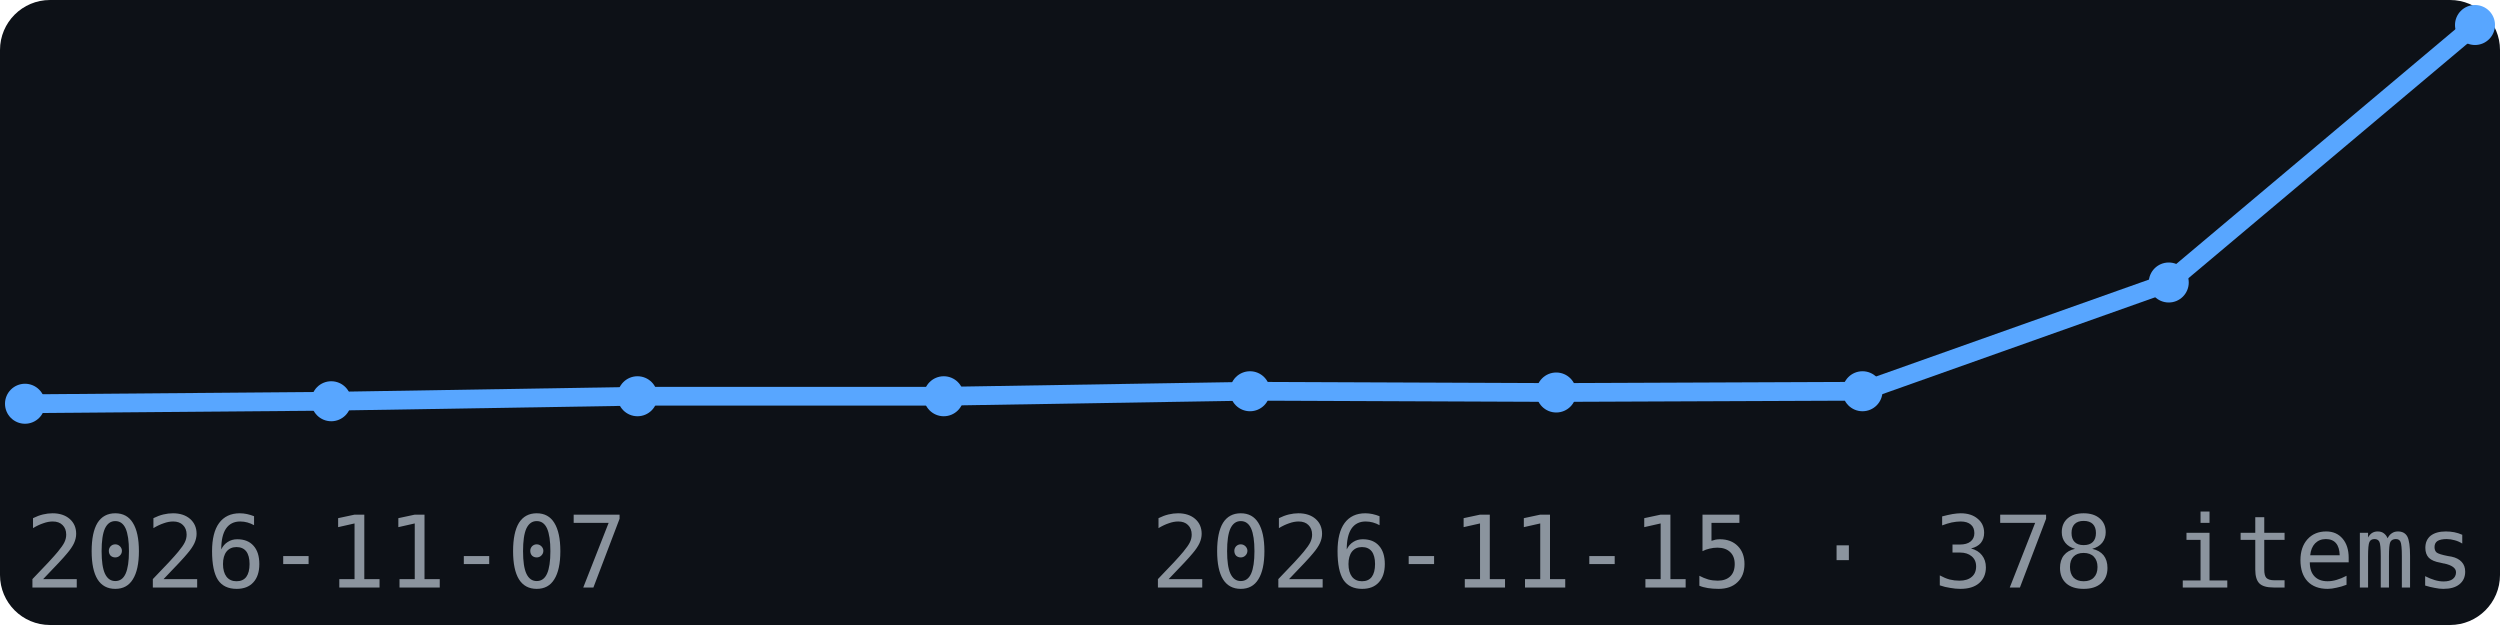
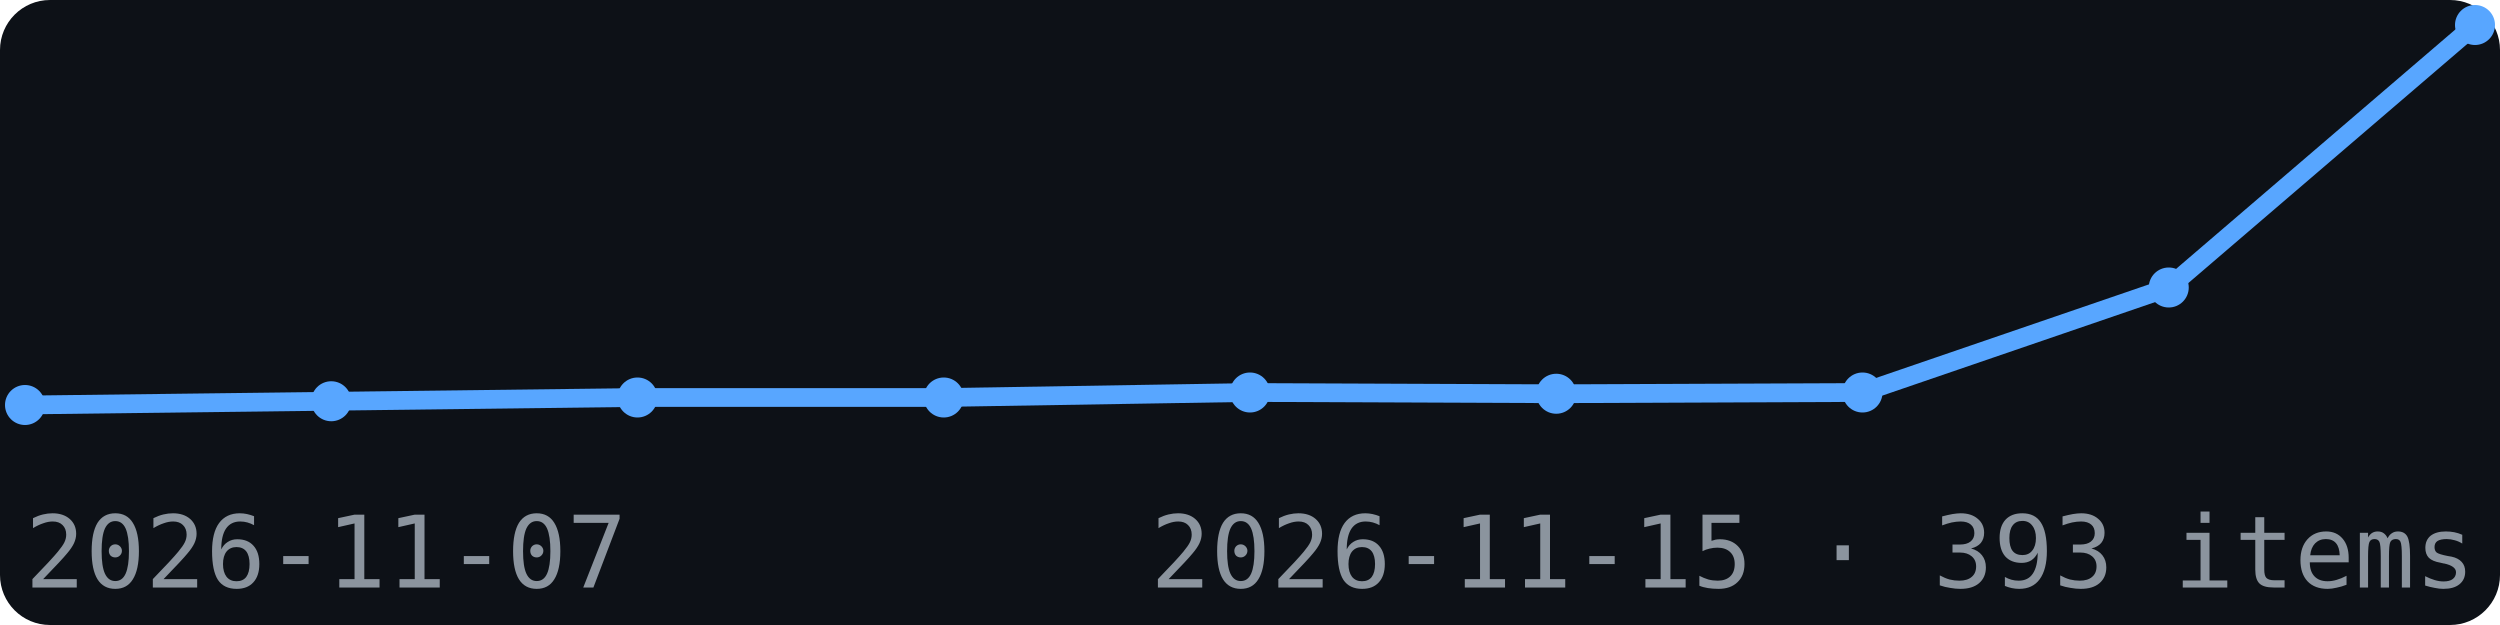
<svg xmlns="http://www.w3.org/2000/svg" width="200" height="50" viewBox="0 0 200 50" font-family="monospace">
  <rect width="200" height="50" fill="#0d1117" rx="4" />
-   <polyline points="2.0,32.3 26.5,32.1 51.0,31.7 75.5,31.7 100.0,31.3 124.5,31.4 149.0,31.3 173.5,22.6 198.0,2.0" fill="none" stroke="#58a6ff" stroke-width="1.5" />
-   <circle cx="2.0" cy="32.3" r="1.6" fill="#58a6ff" />
+   <polyline points="2.0,32.4 26.5,32.1 51.0,31.8 75.5,31.8 100.0,31.4 124.5,31.5 149.0,31.4 173.5,23.0 198.0,2.0" fill="none" stroke="#58a6ff" stroke-width="1.5" />
+   <circle cx="2.0" cy="32.4" r="1.6" fill="#58a6ff" />
  <circle cx="26.5" cy="32.1" r="1.6" fill="#58a6ff" />
-   <circle cx="51.0" cy="31.7" r="1.6" fill="#58a6ff" />
-   <circle cx="75.5" cy="31.7" r="1.6" fill="#58a6ff" />
-   <circle cx="100.0" cy="31.3" r="1.6" fill="#58a6ff" />
-   <circle cx="124.5" cy="31.4" r="1.6" fill="#58a6ff" />
-   <circle cx="149.0" cy="31.3" r="1.6" fill="#58a6ff" />
-   <circle cx="173.5" cy="22.6" r="1.6" fill="#58a6ff" />
+   <circle cx="51.0" cy="31.8" r="1.6" fill="#58a6ff" />
+   <circle cx="75.5" cy="31.8" r="1.6" fill="#58a6ff" />
+   <circle cx="100.0" cy="31.4" r="1.6" fill="#58a6ff" />
+   <circle cx="124.5" cy="31.5" r="1.6" fill="#58a6ff" />
+   <circle cx="149.0" cy="31.4" r="1.6" fill="#58a6ff" />
+   <circle cx="173.5" cy="23.0" r="1.6" fill="#58a6ff" />
  <circle cx="198.0" cy="2.0" r="1.6" fill="#58a6ff" />
  <text x="2" y="47" font-size="8" fill="#8b949e">2026-11-07</text>
-   <text x="198" y="47" font-size="8" fill="#8b949e" text-anchor="end">2026-11-15 · 378 items</text>
+   <text x="198" y="47" font-size="8" fill="#8b949e" text-anchor="end">2026-11-15 · 393 items</text>
</svg>
